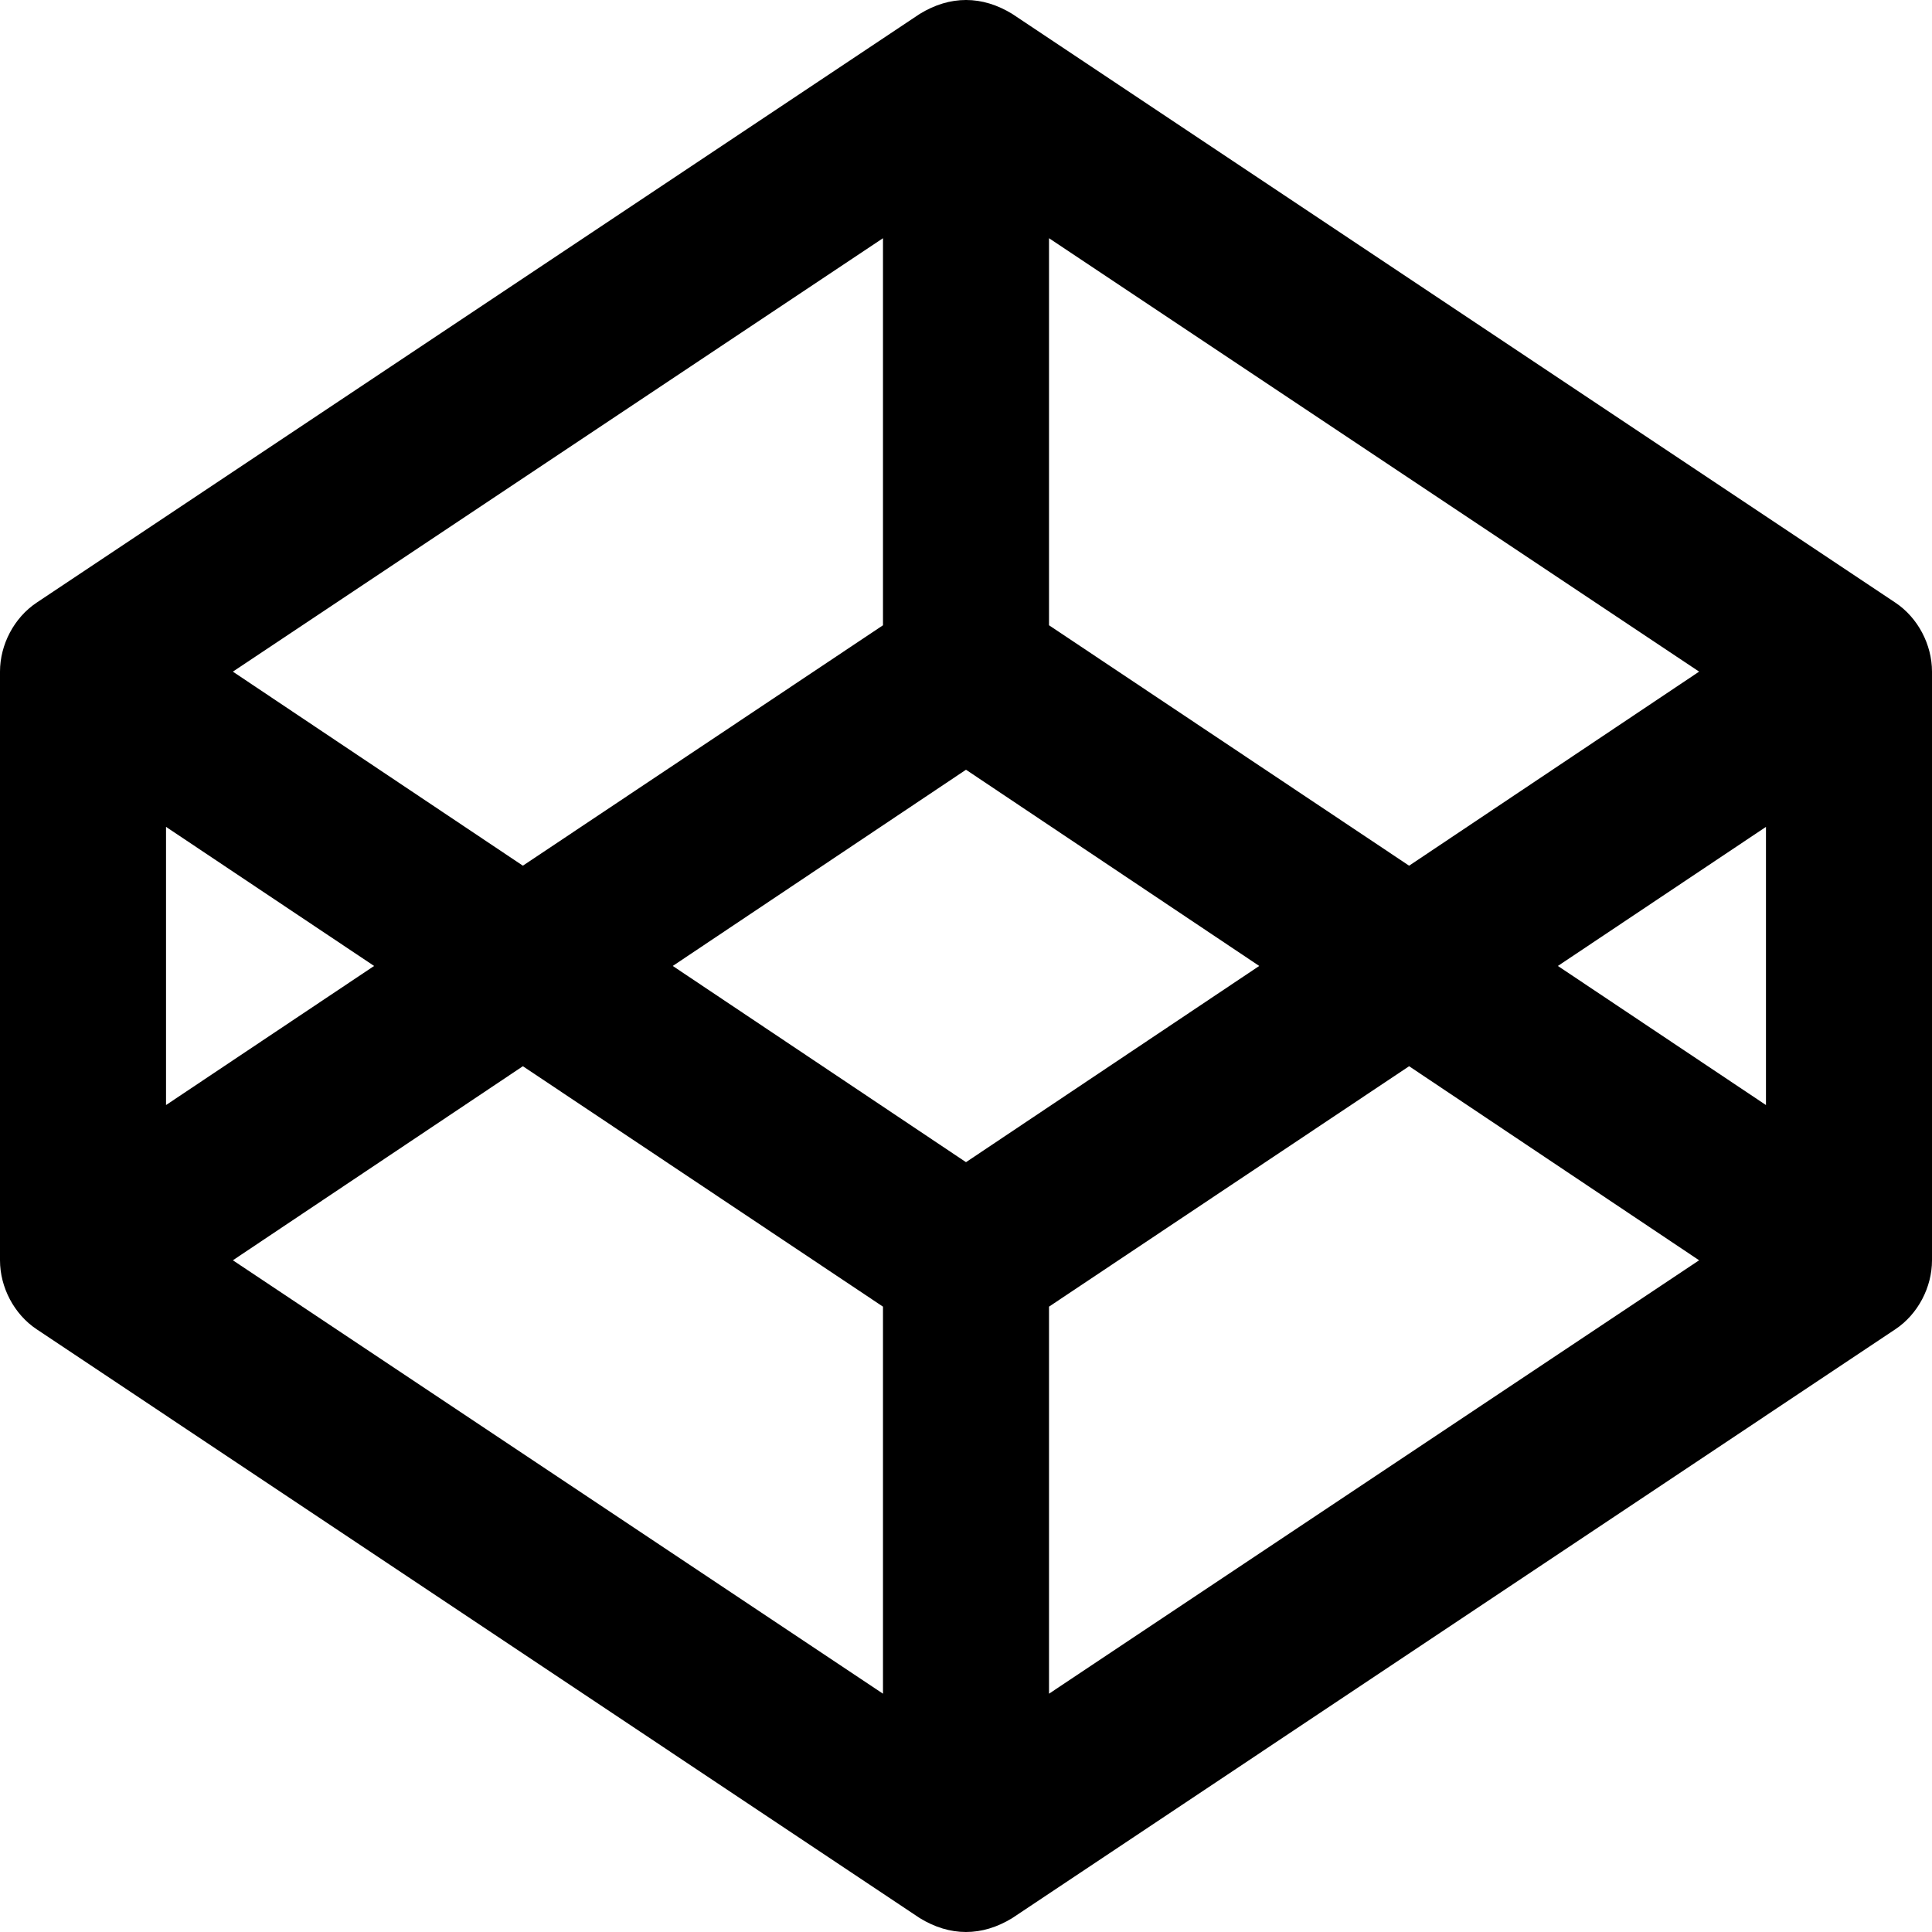
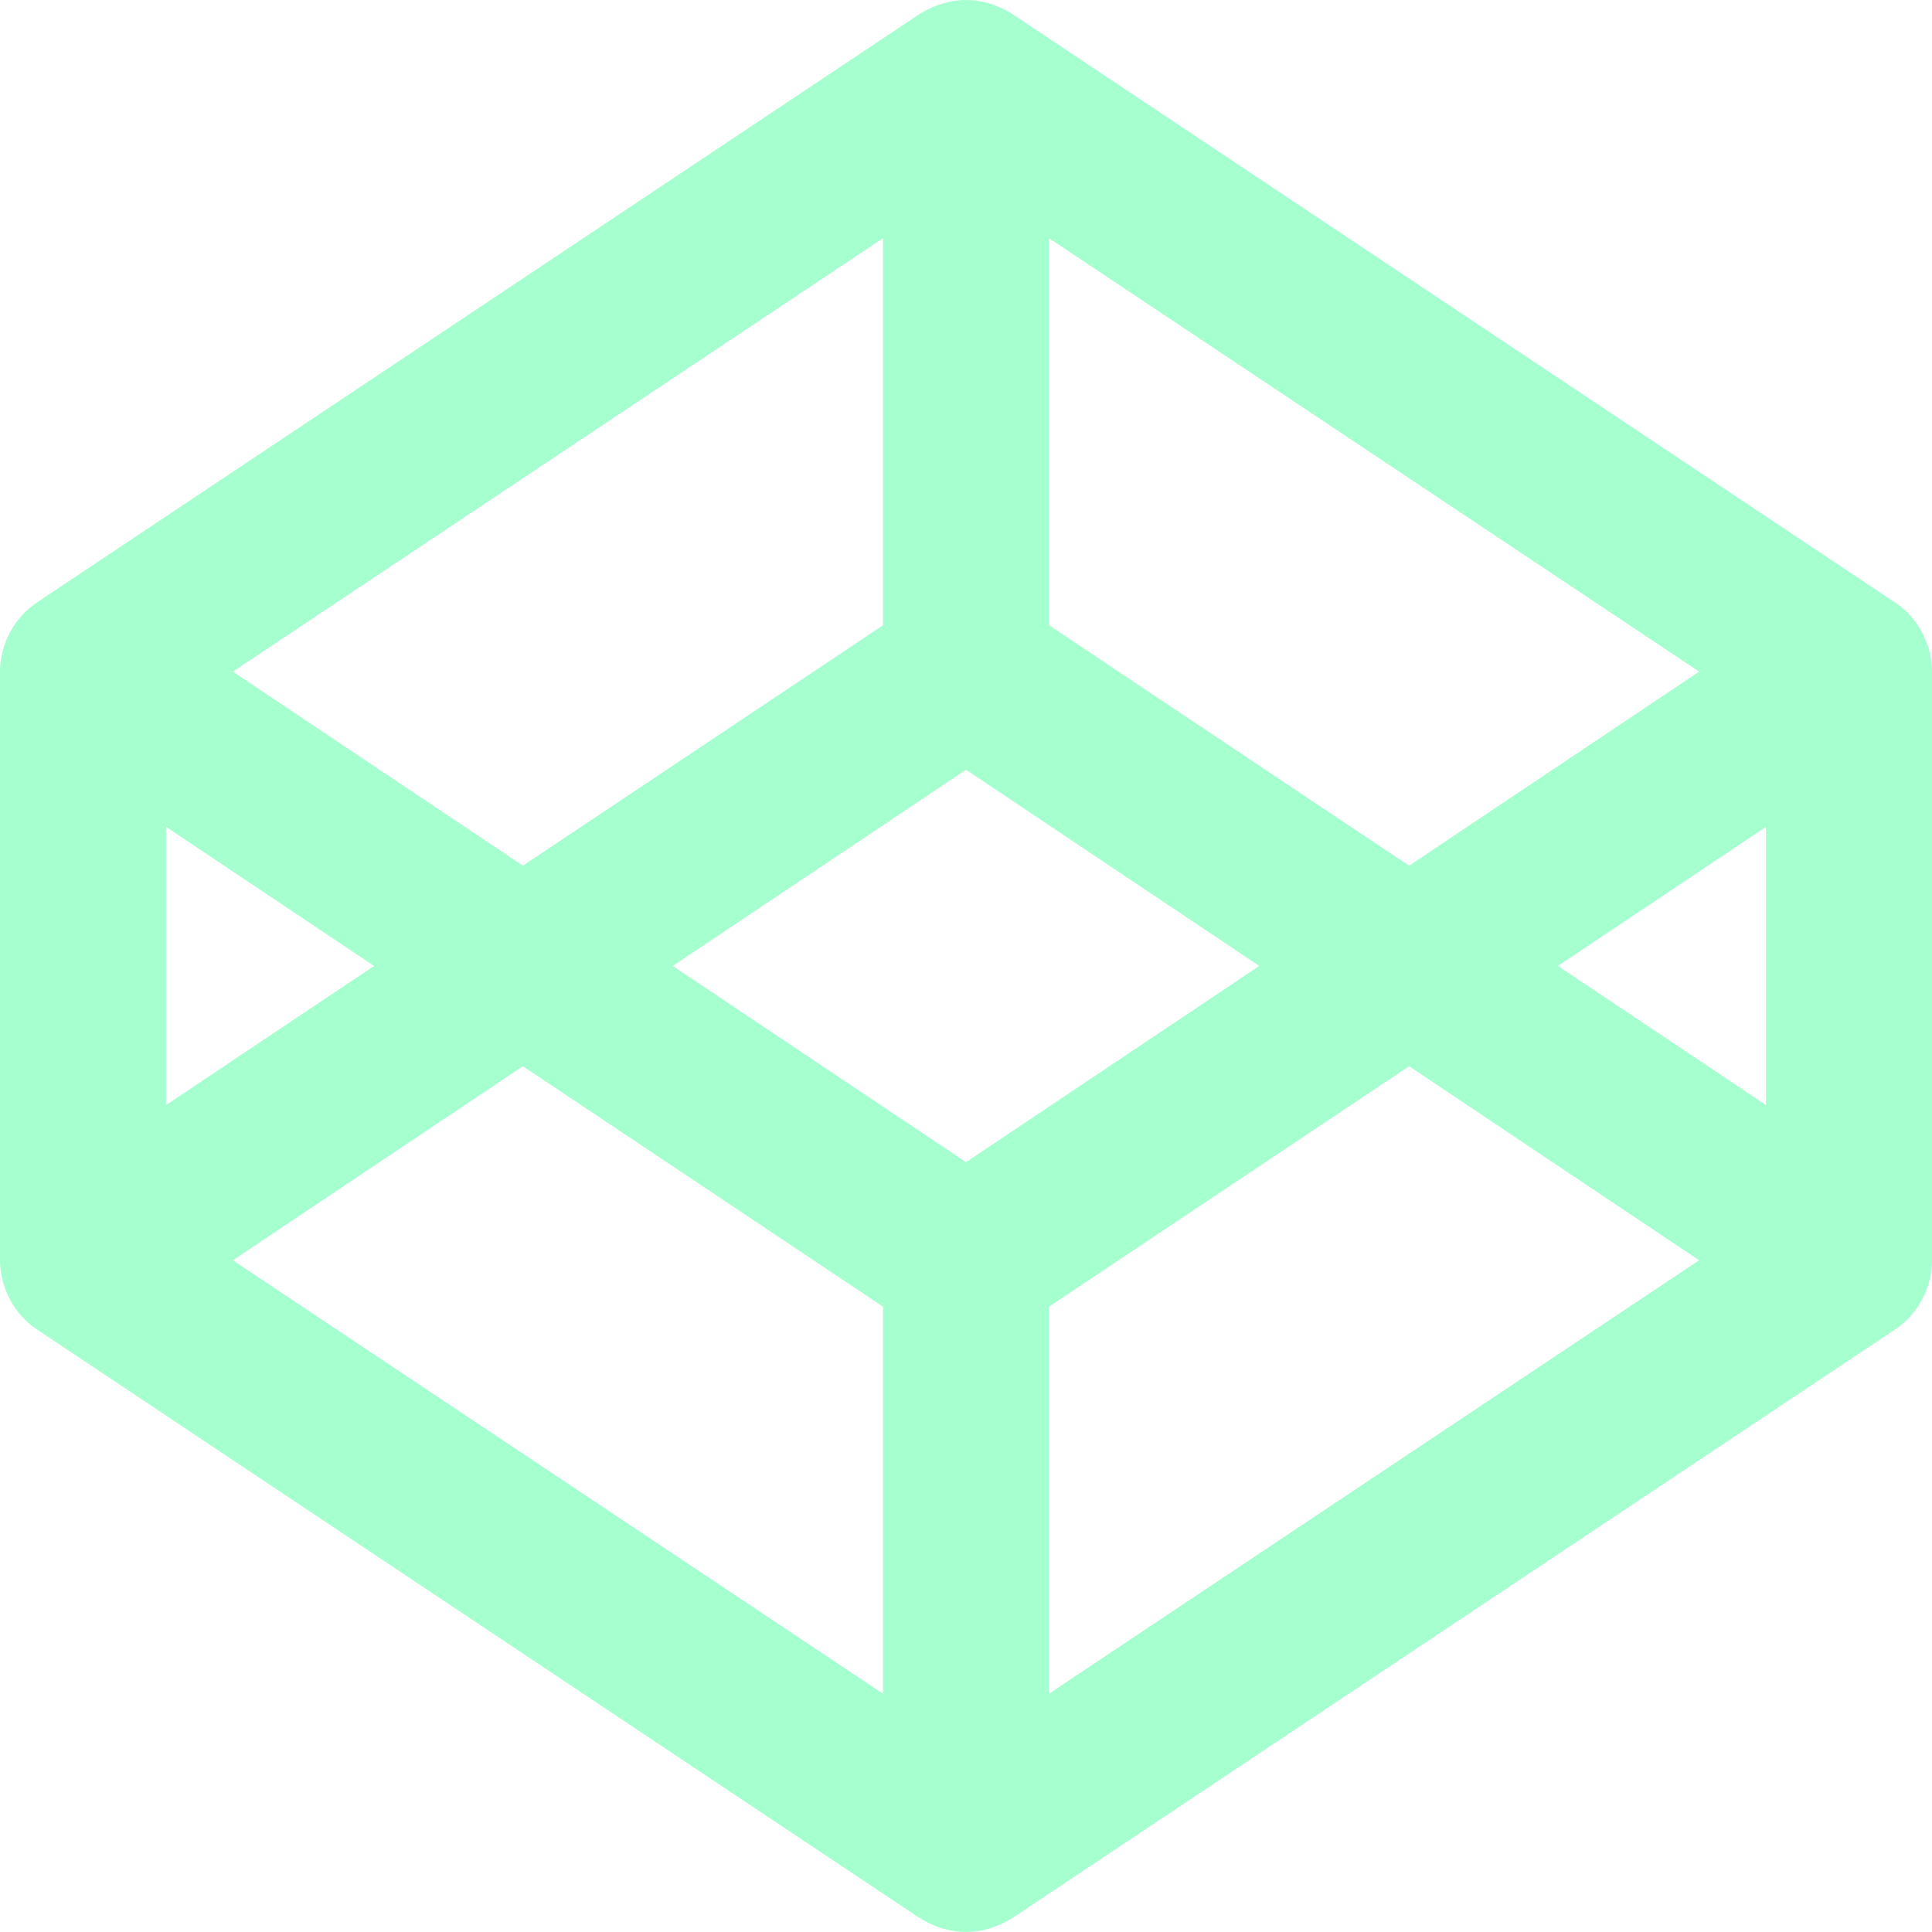
<svg xmlns="http://www.w3.org/2000/svg" viewBox="0 0 128 128" width="50" height="50">
-   <path d="M125.571 39.926l-58.5-39c-1.997-1.23-4.128-1.24-6.142 0l-58.5 39C.929 40.926 0 42.712 0 44.497v39c0 1.786.929 3.572 2.429 4.571l58.5 39.006c1.996 1.229 4.128 1.24 6.142 0l58.5-39.006c1.5-.999 2.429-2.785 2.429-4.57v-39c0-1.786-.929-3.572-2.429-4.572zm-56.07-24.144l43.07 28.715-19.214 12.858L69.5 41.425V15.784zm-11.001 0v25.644L34.642 57.354 15.428 44.498 58.5 15.782zm-47.5 39l13.786 9.215L11 73.212v-18.43zm47.5 57.43L15.428 83.497 34.642 70.64 58.5 86.569v25.643zM64 76.997l-19.428-13 19.428-13 19.428 13-19.428 13zm5.5 35.215V86.569L93.357 70.64l19.214 12.857-43.07 28.715zm47.5-39l-13.786-9.215L117 54.783v18.429z" fill="A5FFCE" />
+   <path d="M125.571 39.926l-58.5-39c-1.997-1.23-4.128-1.24-6.142 0l-58.5 39C.929 40.926 0 42.712 0 44.497v39c0 1.786.929 3.572 2.429 4.571l58.5 39.006c1.996 1.229 4.128 1.24 6.142 0l58.5-39.006c1.5-.999 2.429-2.785 2.429-4.57v-39c0-1.786-.929-3.572-2.429-4.572zm-56.07-24.144l43.07 28.715-19.214 12.858L69.5 41.425V15.784zm-11.001 0v25.644L34.642 57.354 15.428 44.498 58.5 15.782zm-47.5 39l13.786 9.215L11 73.212v-18.43zm47.5 57.43L15.428 83.497 34.642 70.64 58.5 86.569v25.643zM64 76.997l-19.428-13 19.428-13 19.428 13-19.428 13zm5.5 35.215V86.569L93.357 70.64l19.214 12.857-43.07 28.715zm47.5-39l-13.786-9.215L117 54.783v18.429z" fill="#A5FFCE" />
</svg>
